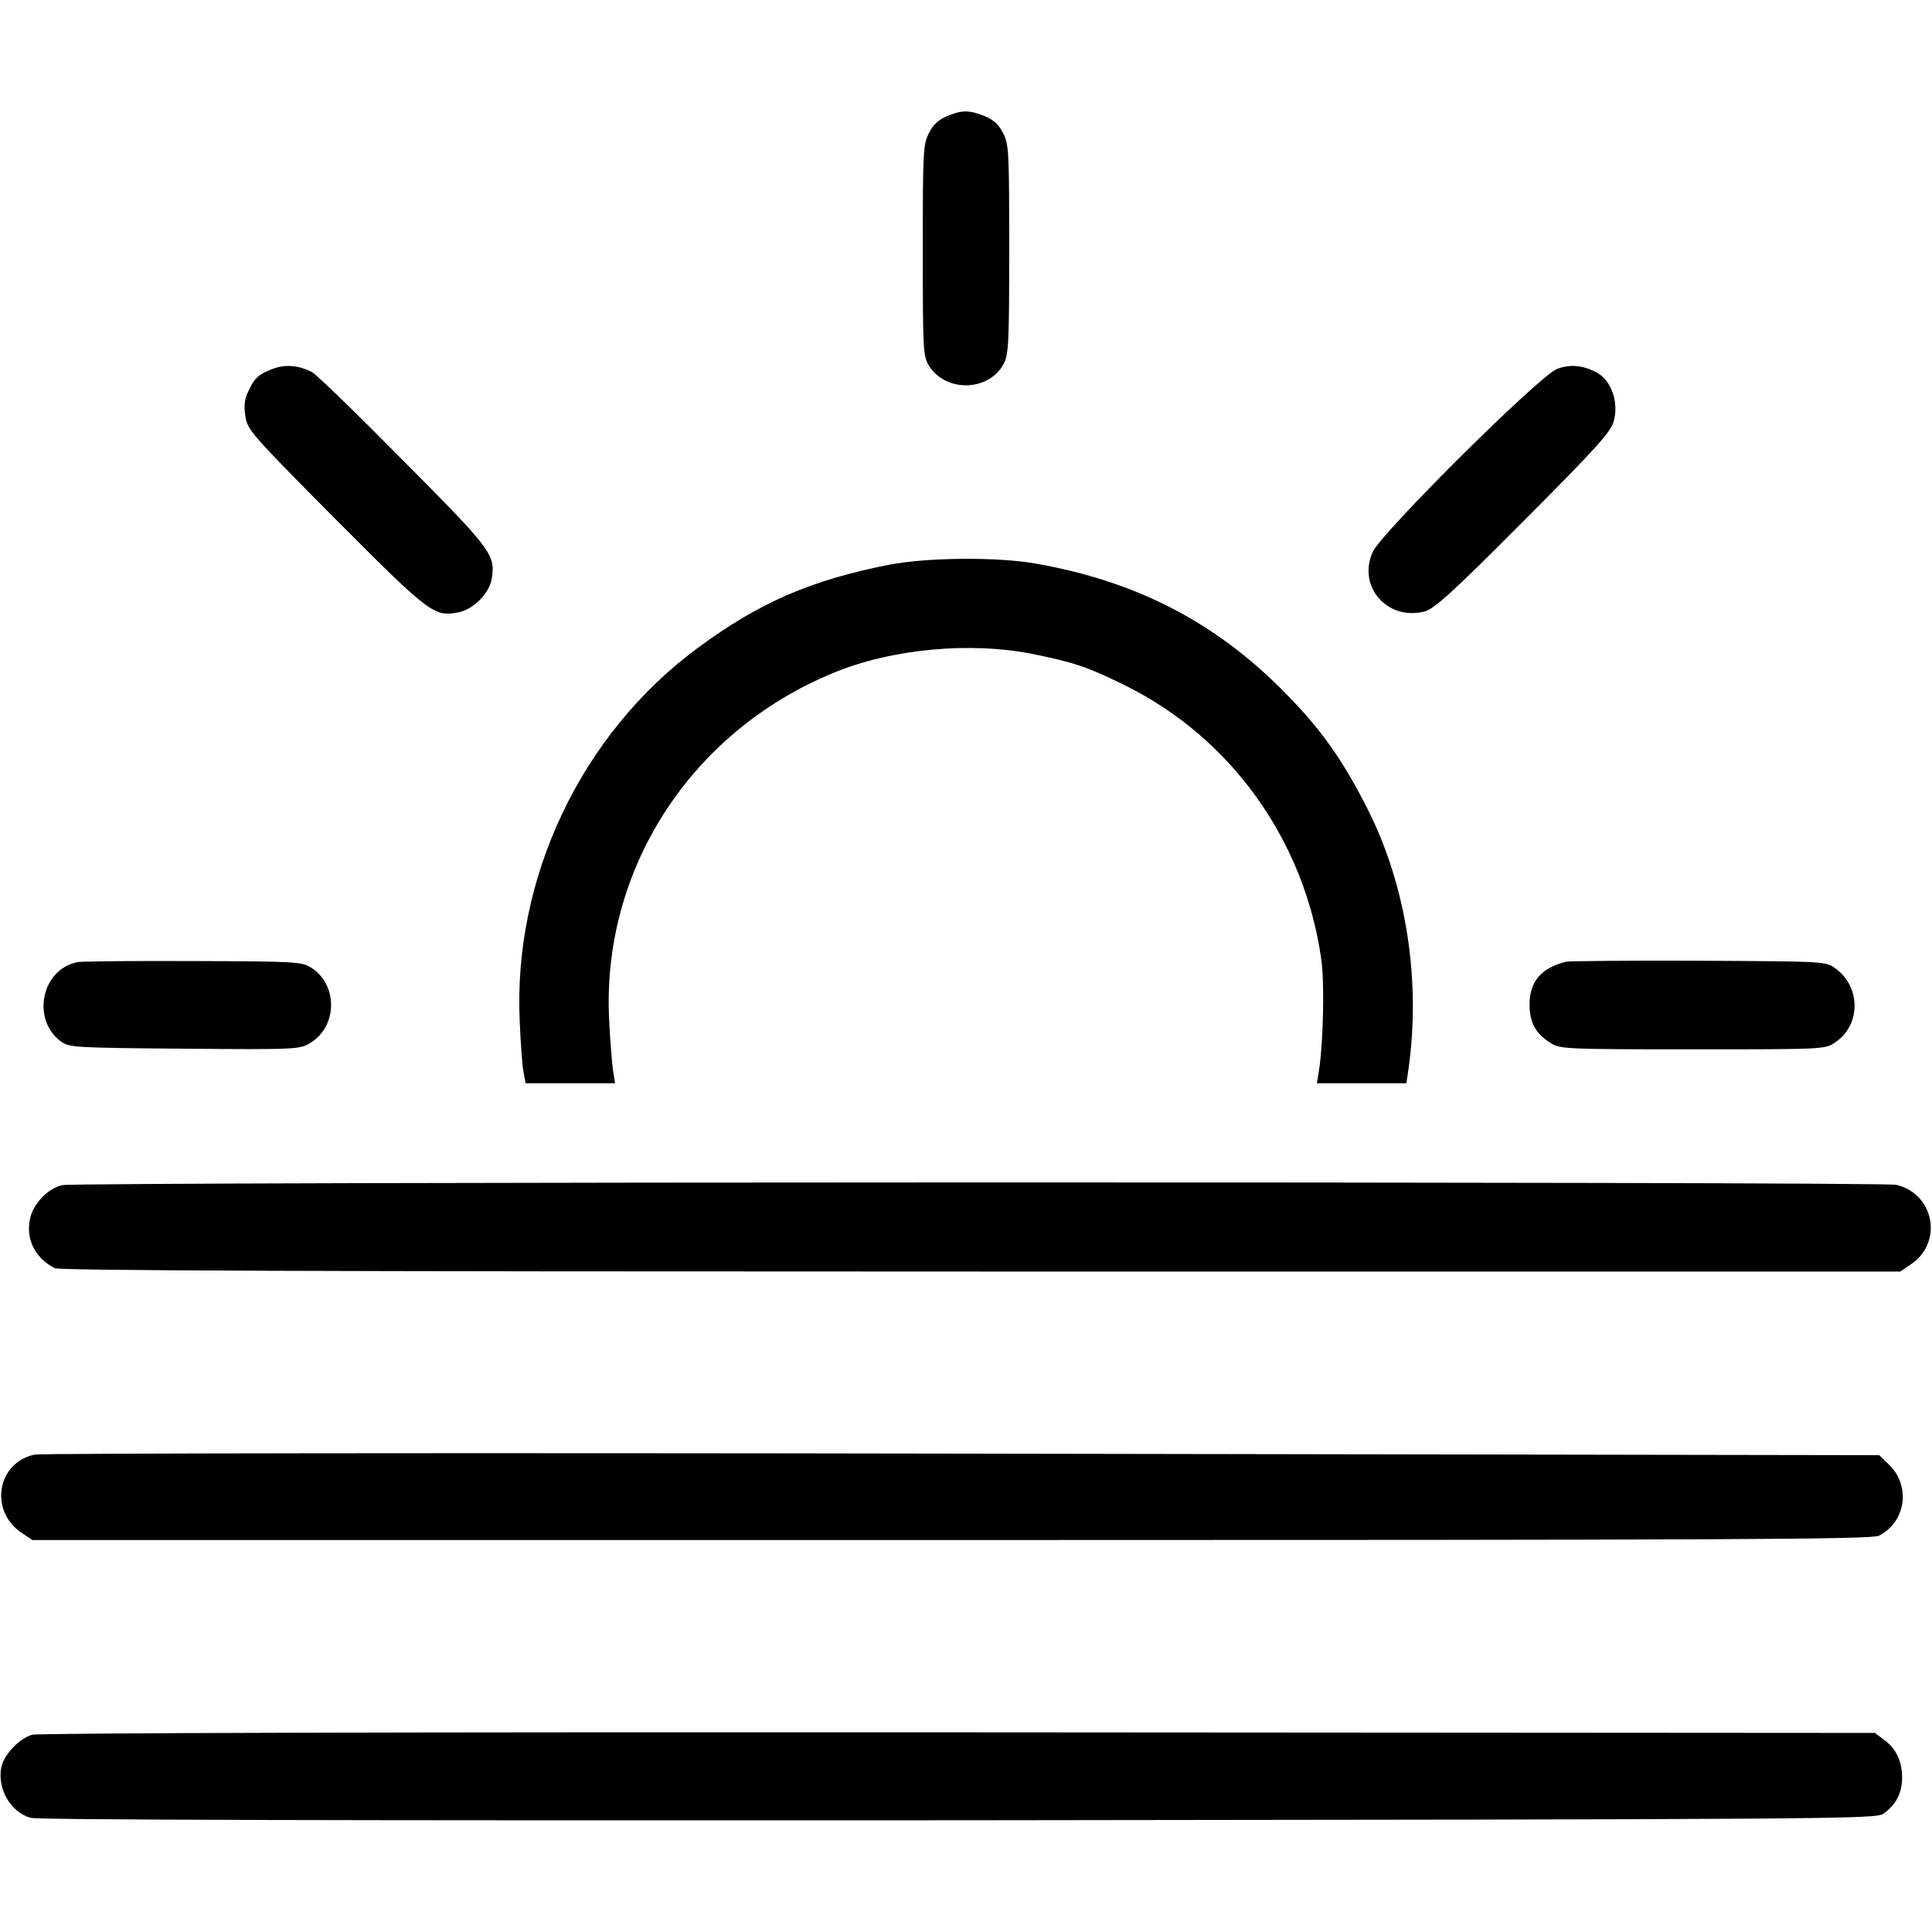
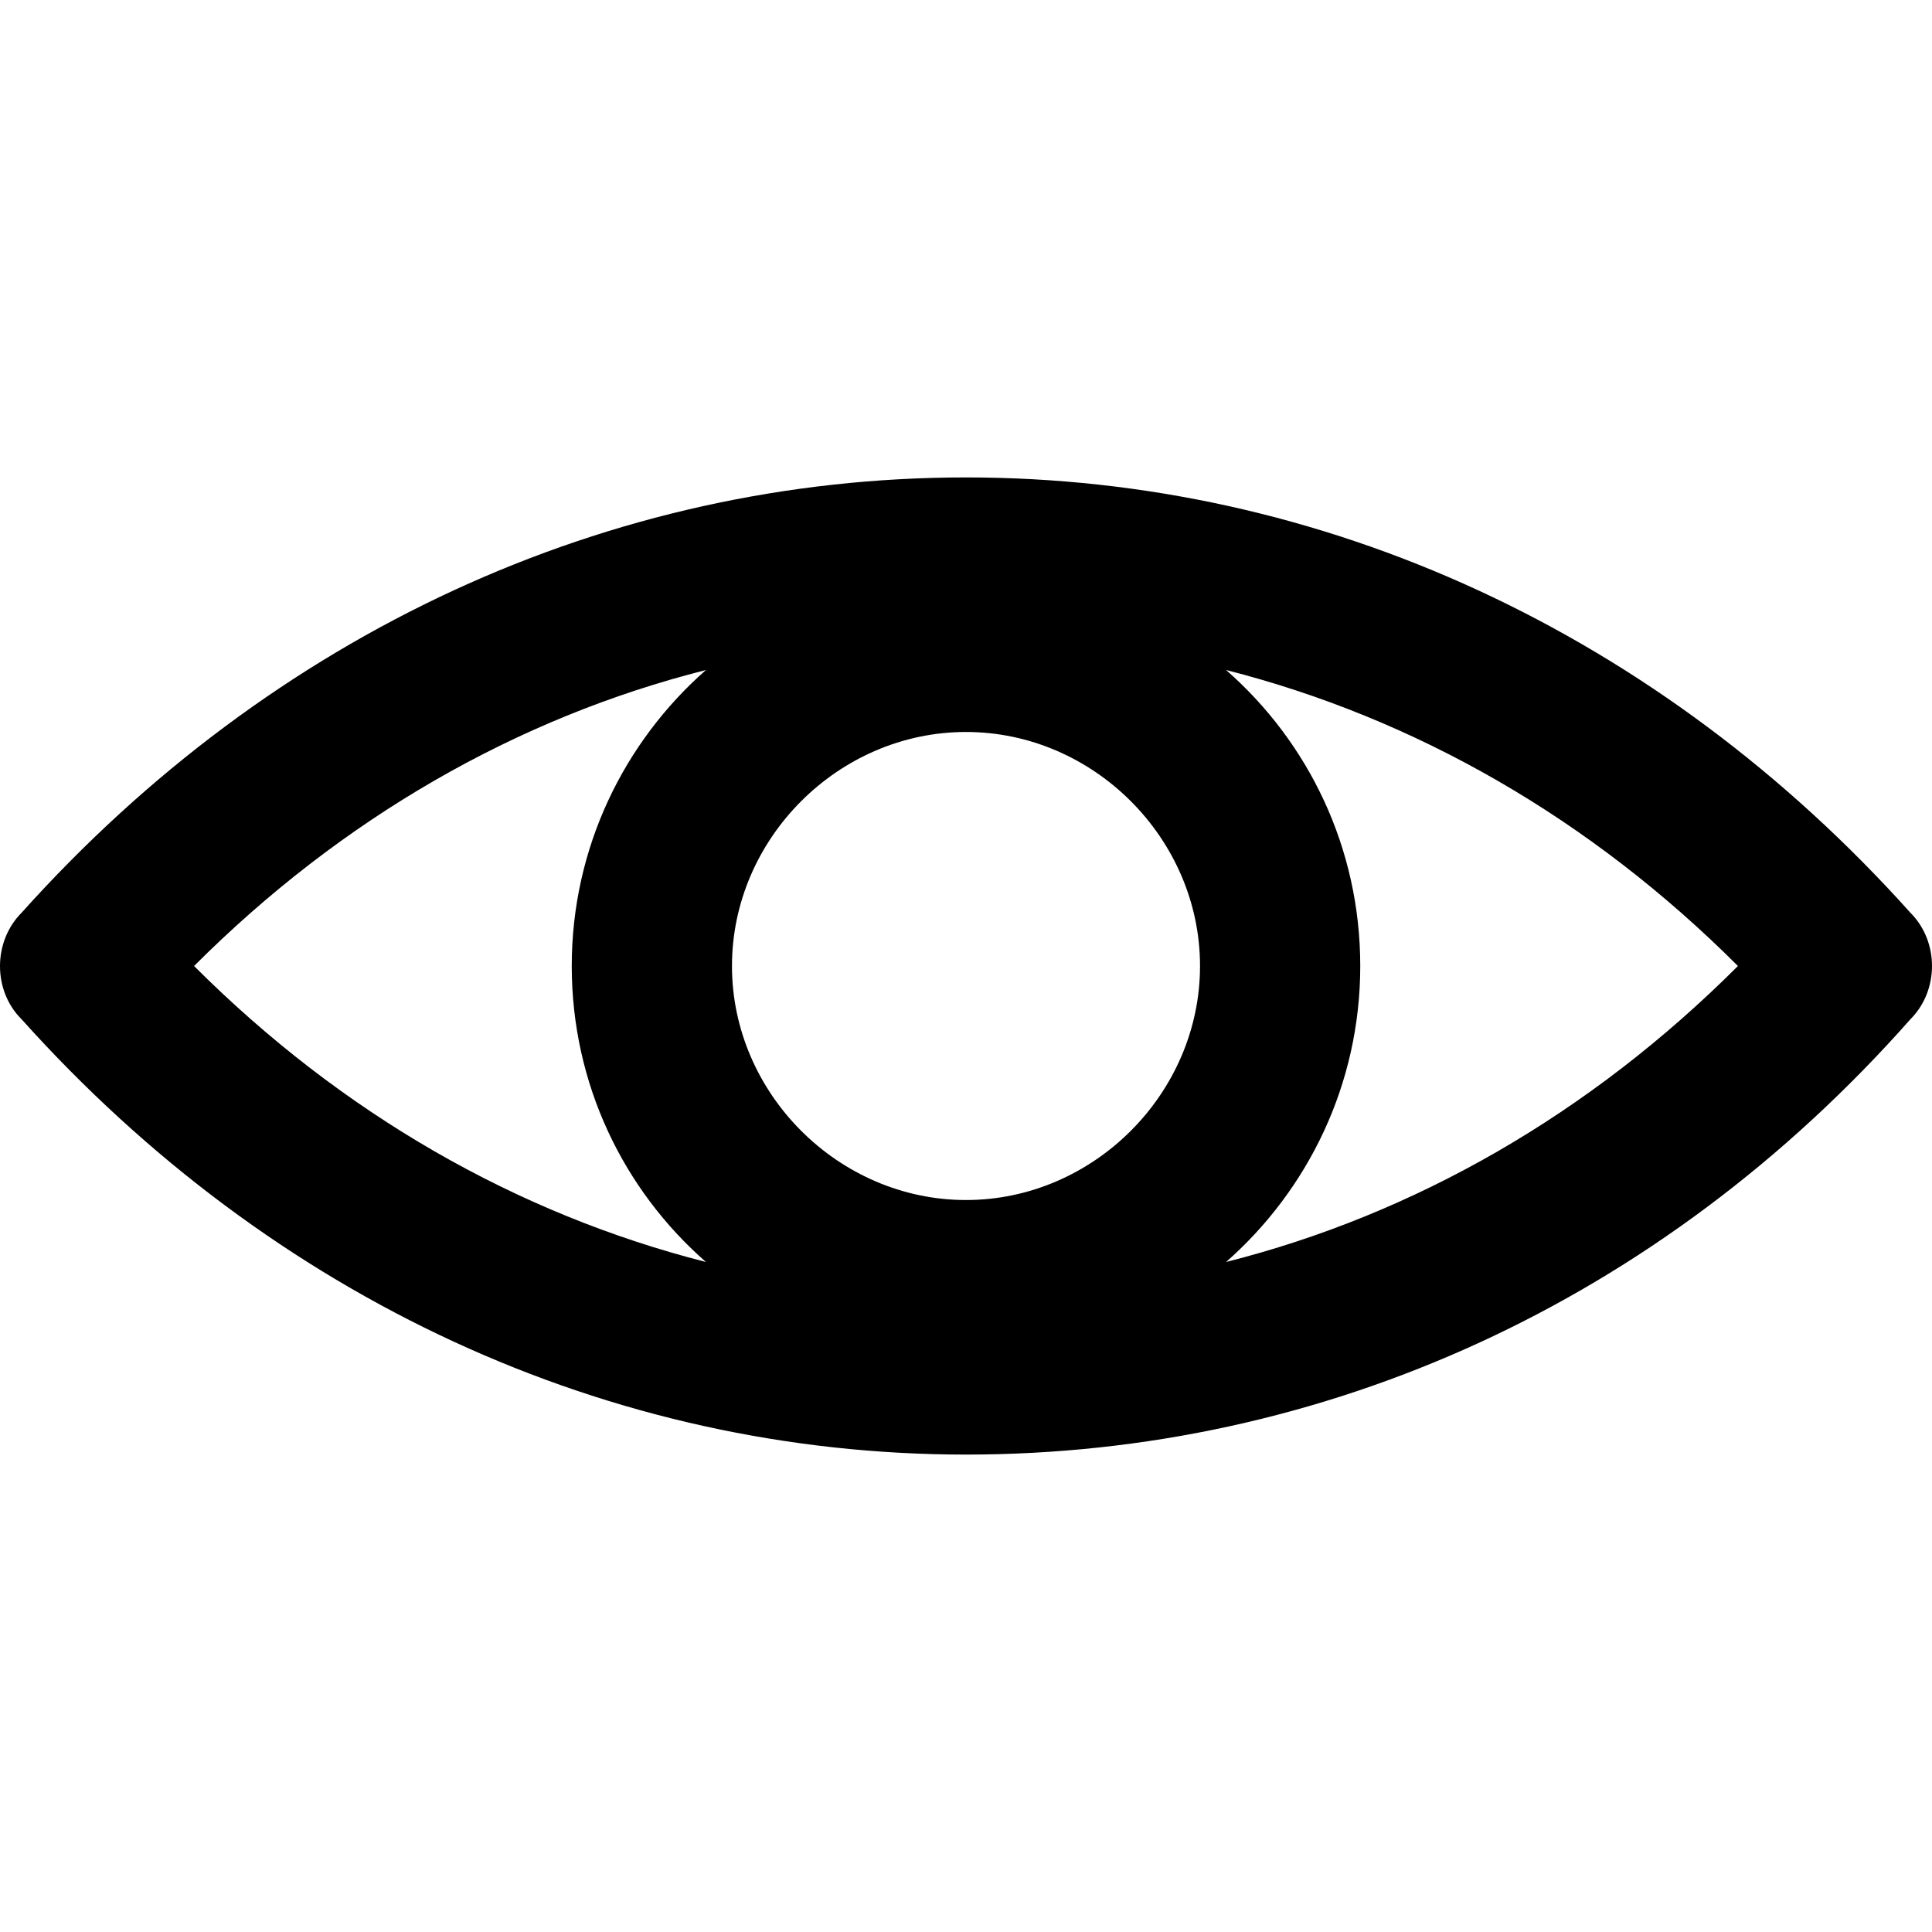
- <svg xmlns="http://www.w3.org/2000/svg" version="1.0" width="626pt" height="626pt" viewBox="0 0 626 626" preserveAspectRatio="xMidYMid meet">
-   <g transform="translate(0,626) scale(0.1,-0.1)" fill="#000000" stroke="none">
-     <path d="M3067 5883 c-26 -11 -44 -28 -57 -54 -19 -36 -20 -60 -20 -380 0 -325 1 -343 20 -374 54 -87 194 -84 242 6 16 31 18 63 18 372 0 316 -1 340 -20 376 -14 28 -31 43 -60 55 -50 20 -74 20 -123 -1z" />
-     <path d="M887 5066 c-48 -18 -62 -29 -82 -73 -13 -26 -15 -47 -10 -82 7 -44 17 -56 293 -334 306 -307 318 -316 398 -301 47 9 99 61 107 107 13 80 2 94 -287 385 -149 151 -282 280 -296 287 -42 21 -83 25 -123 11z" />
-     <path d="M5046 5065 c-55 -19 -569 -530 -598 -593 -51 -113 48 -225 169 -193 31 9 92 64 320 293 238 239 283 289 292 324 17 62 -9 133 -57 158 -45 23 -85 26 -126 11z" />
-     <path d="M2880 4430 c-253 -50 -420 -122 -620 -270 -376 -278 -598 -743 -576 -1210 3 -69 8 -142 12 -162 l7 -38 145 0 145 0 -7 43 c-3 23 -9 94 -12 157 -27 489 262 939 727 1130 188 78 445 102 650 60 132 -27 175 -42 295 -101 343 -170 580 -501 635 -886 11 -75 7 -266 -7 -360 l-7 -43 145 0 145 0 7 48 c40 285 -7 590 -131 837 -82 163 -154 265 -277 388 -221 223 -479 355 -801 411 -124 22 -351 20 -475 -4z" />
-     <path d="M255 3143 c-119 -19 -156 -185 -57 -258 26 -19 45 -20 400 -23 366 -3 374 -2 408 19 89 55 89 191 0 245 -29 18 -58 19 -376 20 -190 1 -358 -1 -375 -3z" />
-     <path d="M5075 3144 c-81 -20 -119 -64 -119 -139 0 -58 20 -95 69 -125 31 -19 49 -20 461 -20 427 0 428 0 461 23 83 56 83 180 -1 240 -31 22 -34 22 -441 24 -225 1 -419 -1 -430 -3z" />
-     <path d="M202 2420 c-45 -10 -90 -56 -103 -102 -18 -68 12 -133 78 -167 16 -8 814 -11 3001 -11 l2979 0 34 23 c106 70 77 229 -47 258 -48 11 -5895 10 -5942 -1z" />
-     <path d="M113 1547 c-122 -25 -149 -181 -44 -253 l36 -24 2978 0 c2531 0 2982 2 3005 14 88 45 104 162 32 231 l-31 30 -2969 5 c-1633 3 -2986 1 -3007 -3z" />
-     <path d="M104 639 c-42 -12 -92 -65 -100 -106 -13 -70 31 -145 95 -163 26 -7 980 -9 3007 -8 2852 3 2970 4 2996 21 39 27 59 63 61 110 2 55 -17 99 -56 128 l-32 24 -2970 2 c-1763 1 -2983 -2 -3001 -8z" />
+ <svg xmlns="http://www.w3.org/2000/svg" fill="#000000" height="800px" width="800px" version="1.1" id="Layer_1" viewBox="0 0 489.55 489.55" xml:space="preserve">
+   <g>
+     <path d="M484.075,231.275c-63.5-70.8-148.8-110.3-239.3-110.3s-175.8,39.5-239.3,110.3c-7.3,7.3-7.3,19.8,0,27   c63.5,70.8,148.8,110.3,239.3,110.3s175.8-38.5,239.3-110.3C491.375,250.975,491.375,238.575,484.075,231.275z M244.775,304.075   c-32.3,0-59.3-27-59.3-59.3s27-59.3,59.3-59.3s59.3,27,59.3,59.3S277.075,304.075,244.775,304.075z M178.875,169.775   c-20.8,18.3-34,45.1-34,75s13.1,56.7,34,75c-47.9-12.2-92.3-37.6-129.7-75C86.575,207.375,130.975,181.875,178.875,169.775z    M310.675,319.775c20.8-18.3,34-45.1,34-75s-13.1-56.7-34-75c47.9,12.2,92.3,37.6,129.7,75   C402.975,282.175,358.575,307.675,310.675,319.775z" />
  </g>
</svg>
